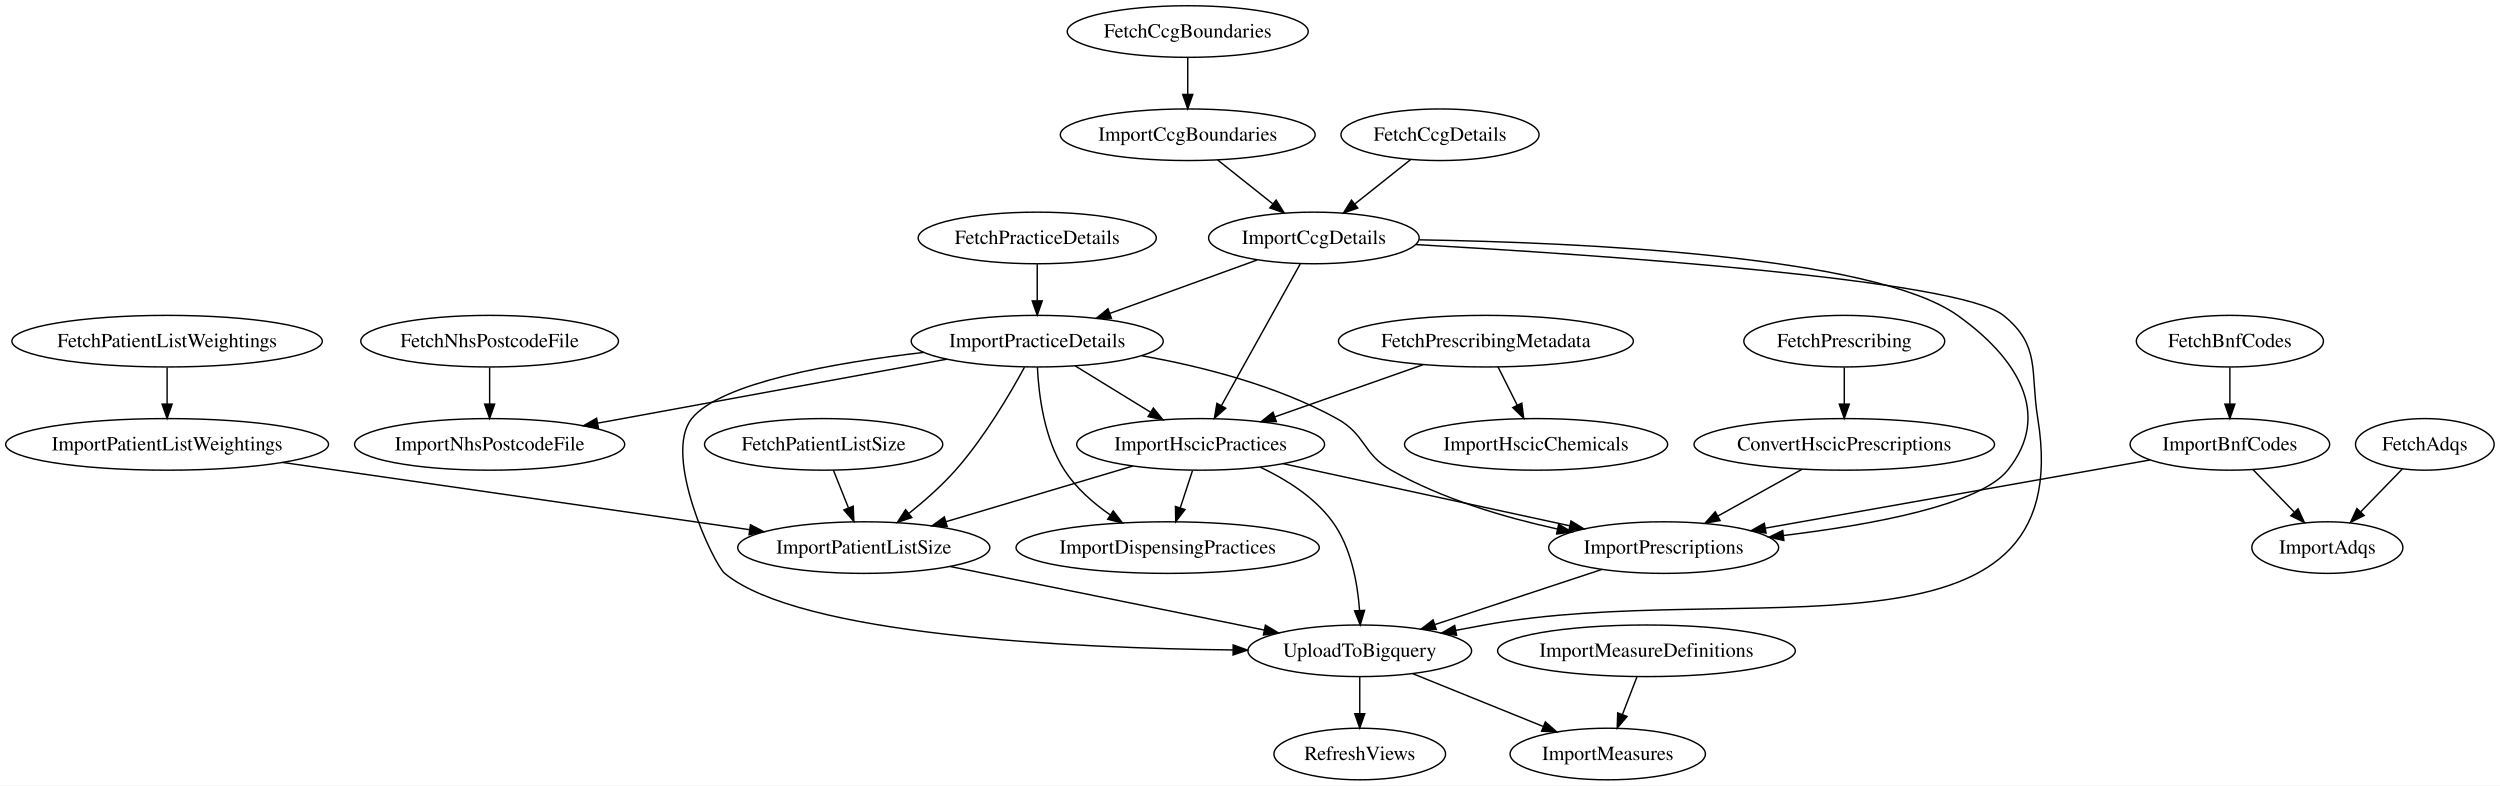
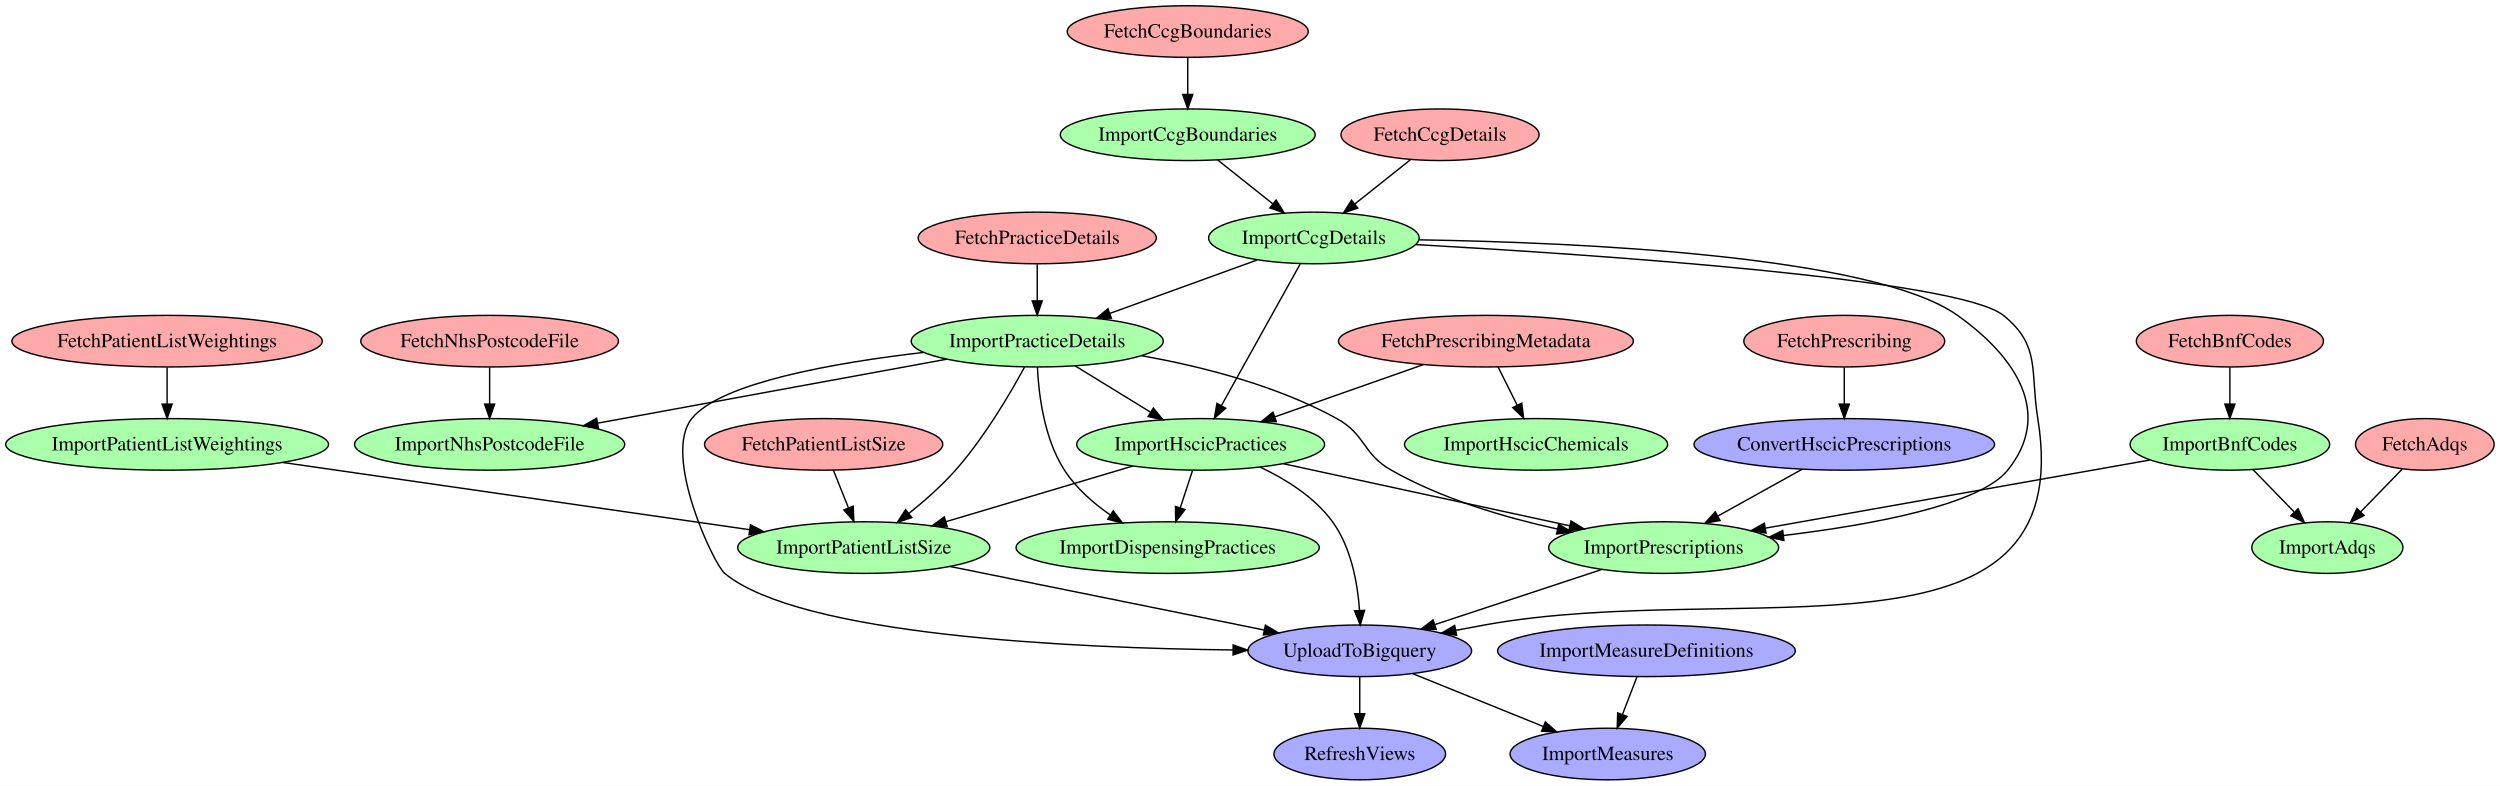
<svg xmlns="http://www.w3.org/2000/svg" width="1744pt" height="548pt" viewBox="0.00 0.00 1743.99 548.00">
  <g id="graph0" class="graph" transform="scale(1 1) rotate(0) translate(4 544)">
    <polygon fill="white" stroke="none" points="-4,4 -4,-544 1739.99,-544 1739.99,4 -4,4" />
    <g id="node1" class="node">
-       <ellipse fill="none" stroke="black" cx="944.562" cy="-90" rx="78.019" ry="18" />
+       <ellipse fill="#aaaaff" stroke="black" cx="944.562" cy="-90" rx="78.019" ry="18" />
      <text text-anchor="middle" x="944.562" y="-85.8" font-family="Times,serif" font-size="14.00">UploadToBigquery</text>
    </g>
    <g id="node18" class="node">
-       <ellipse fill="none" stroke="black" cx="944.562" cy="-18" rx="59.858" ry="18" />
+       <ellipse fill="#aaaaff" stroke="black" cx="944.562" cy="-18" rx="59.858" ry="18" />
      <text text-anchor="middle" x="944.562" y="-13.8" font-family="Times,serif" font-size="14.00">RefreshViews</text>
    </g>
    <g id="edge15" class="edge">
      <path fill="none" stroke="black" d="M944.562,-71.697C944.562,-63.983 944.562,-54.712 944.562,-46.112" />
      <polygon fill="black" stroke="black" points="948.062,-46.104 944.562,-36.104 941.062,-46.104 948.062,-46.104" />
    </g>
    <g id="node21" class="node">
-       <ellipse fill="none" stroke="black" cx="1117.56" cy="-18" rx="68.129" ry="18" />
+       <ellipse fill="#aaaaff" stroke="black" cx="1117.56" cy="-18" rx="68.129" ry="18" />
      <text text-anchor="middle" x="1117.56" y="-13.8" font-family="Times,serif" font-size="14.00">ImportMeasures</text>
    </g>
    <g id="edge18" class="edge">
      <path fill="none" stroke="black" d="M981.675,-73.983C1008.23,-63.239 1044.12,-48.715 1072.35,-37.293" />
      <polygon fill="black" stroke="black" points="1074.03,-40.389 1081.99,-33.394 1071.41,-33.9 1074.03,-40.389" />
    </g>
    <g id="node2" class="node">
-       <ellipse fill="none" stroke="black" cx="598.562" cy="-162" rx="87.941" ry="18" />
+       <ellipse fill="#aaffaa" stroke="black" cx="598.562" cy="-162" rx="87.941" ry="18" />
      <text text-anchor="middle" x="598.562" y="-157.8" font-family="Times,serif" font-size="14.00">ImportPatientListSize</text>
    </g>
    <g id="edge1" class="edge">
      <path fill="none" stroke="black" d="M658.831,-148.807C720.031,-136.425 814.569,-117.299 877.955,-104.475" />
      <polygon fill="black" stroke="black" points="878.744,-107.887 887.851,-102.473 877.356,-101.026 878.744,-107.887" />
    </g>
    <g id="node3" class="node">
-       <ellipse fill="none" stroke="black" cx="833.562" cy="-234" rx="86.462" ry="18" />
+       <ellipse fill="#aaffaa" stroke="black" cx="833.562" cy="-234" rx="86.462" ry="18" />
      <text text-anchor="middle" x="833.562" y="-229.8" font-family="Times,serif" font-size="14.00">ImportHscicPractices</text>
    </g>
    <g id="edge2" class="edge">
      <path fill="none" stroke="black" d="M875.192,-218.074C893.254,-209.574 913.087,-197.138 925.562,-180 938.604,-162.085 943.058,-137.086 944.42,-118.142" />
      <polygon fill="black" stroke="black" points="947.921,-118.212 944.9,-108.057 940.929,-117.879 947.921,-118.212" />
    </g>
    <g id="edge12" class="edge">
      <path fill="none" stroke="black" d="M786.289,-218.919C748.648,-207.706 695.818,-191.97 655.787,-180.046" />
      <polygon fill="black" stroke="black" points="656.745,-176.679 646.162,-177.179 654.747,-183.388 656.745,-176.679" />
    </g>
    <g id="node4" class="node">
-       <ellipse fill="none" stroke="black" cx="1156.56" cy="-162" rx="80.208" ry="18" />
+       <ellipse fill="#aaffaa" stroke="black" cx="1156.56" cy="-162" rx="80.208" ry="18" />
      <text text-anchor="middle" x="1156.56" y="-157.8" font-family="Times,serif" font-size="14.00">ImportPrescriptions</text>
    </g>
    <g id="edge21" class="edge">
      <path fill="none" stroke="black" d="M891.308,-220.485C947.4,-208.329 1032.45,-189.898 1091.04,-177.199" />
      <polygon fill="black" stroke="black" points="1091.9,-180.594 1100.94,-175.055 1090.42,-173.753 1091.9,-180.594" />
    </g>
    <g id="node26" class="node">
-       <ellipse fill="none" stroke="black" cx="810.562" cy="-162" rx="105.782" ry="18" />
+       <ellipse fill="#aaffaa" stroke="black" cx="810.562" cy="-162" rx="105.782" ry="18" />
      <text text-anchor="middle" x="810.562" y="-157.8" font-family="Times,serif" font-size="14.00">ImportDispensingPractices</text>
    </g>
    <g id="edge26" class="edge">
      <path fill="none" stroke="black" d="M827.877,-215.697C825.315,-207.898 822.229,-198.509 819.378,-189.829" />
      <polygon fill="black" stroke="black" points="822.629,-188.512 816.182,-180.104 815.979,-190.697 822.629,-188.512" />
    </g>
    <g id="edge3" class="edge">
      <path fill="none" stroke="black" d="M1113.41,-146.75C1079.76,-135.642 1032.91,-120.17 997.086,-108.343" />
      <polygon fill="black" stroke="black" points="997.889,-104.922 987.296,-105.11 995.695,-111.569 997.889,-104.922" />
    </g>
    <g id="node5" class="node">
-       <ellipse fill="none" stroke="black" cx="912.562" cy="-378" rx="73.441" ry="18" />
+       <ellipse fill="#aaffaa" stroke="black" cx="912.562" cy="-378" rx="73.441" ry="18" />
      <text text-anchor="middle" x="912.562" y="-373.8" font-family="Times,serif" font-size="14.00">ImportCcgDetails</text>
    </g>
    <g id="edge4" class="edge">
      <path fill="none" stroke="black" d="M983.807,-373.36C1109.96,-366.303 1362.35,-349.206 1393.56,-324 1419.8,-302.806 1412.16,-285.295 1417.56,-252 1446.89,-71.26 1211.71,-140.748 1031.56,-108 1025.05,-106.816 1018.27,-105.551 1011.5,-104.264" />
      <polygon fill="black" stroke="black" points="1012.1,-100.814 1001.62,-102.371 1010.78,-107.69 1012.1,-100.814" />
    </g>
    <g id="edge34" class="edge">
      <path fill="none" stroke="black" d="M903.033,-359.871C889.391,-335.35 864.179,-290.032 848.171,-261.259" />
      <polygon fill="black" stroke="black" points="851.046,-259.226 843.125,-252.189 844.929,-262.63 851.046,-259.226" />
    </g>
    <g id="edge24" class="edge">
      <path fill="none" stroke="black" d="M986.076,-376.694C1097.62,-374.863 1302.86,-365.722 1361.56,-324 1402.69,-294.768 1428.16,-255.338 1396.56,-216 1377.01,-191.656 1301.37,-177.825 1240.17,-170.442" />
      <polygon fill="black" stroke="black" points="1240.43,-166.949 1230.09,-169.269 1239.62,-173.902 1240.43,-166.949" />
    </g>
    <g id="node6" class="node">
-       <ellipse fill="none" stroke="black" cx="719.562" cy="-306" rx="87.907" ry="18" />
+       <ellipse fill="#aaffaa" stroke="black" cx="719.562" cy="-306" rx="87.907" ry="18" />
      <text text-anchor="middle" x="719.562" y="-301.8" font-family="Times,serif" font-size="14.00">ImportPracticeDetails</text>
    </g>
    <g id="edge8" class="edge">
      <path fill="none" stroke="black" d="M873.04,-362.666C843.357,-351.9 802.468,-337.069 770.358,-325.423" />
      <polygon fill="black" stroke="black" points="771.291,-322.039 760.697,-321.919 768.904,-328.619 771.291,-322.039" />
    </g>
    <g id="edge5" class="edge">
      <path fill="none" stroke="black" d="M640.489,-298.18C578.24,-290.979 498.728,-277.082 478.562,-252 457.985,-226.406 493.895,-150.333 501.562,-144 553.956,-100.728 742.622,-91.875 856.156,-90.588" />
      <polygon fill="black" stroke="black" points="856.259,-94.087 866.225,-90.491 856.192,-87.087 856.259,-94.087" />
    </g>
    <g id="edge13" class="edge">
      <path fill="none" stroke="black" d="M710.681,-287.852C700.505,-269.092 682.625,-238.673 662.562,-216 652.963,-205.152 641.049,-194.66 630.112,-185.915" />
      <polygon fill="black" stroke="black" points="632.033,-182.974 621.994,-179.59 627.731,-188.496 632.033,-182.974" />
    </g>
    <g id="edge35" class="edge">
      <path fill="none" stroke="black" d="M746.003,-288.765C761.686,-279.135 781.751,-266.814 798.716,-256.397" />
      <polygon fill="black" stroke="black" points="800.575,-259.363 807.265,-251.147 796.912,-253.397 800.575,-259.363" />
    </g>
    <g id="edge25" class="edge">
      <path fill="none" stroke="black" d="M792.584,-295.835C834.341,-288.363 886.591,-275.113 928.562,-252 948.941,-240.778 946.318,-227.463 966.562,-216 1002.11,-195.873 1045.78,-182.995 1082.29,-174.981" />
      <polygon fill="black" stroke="black" points="1083.32,-178.34 1092.38,-172.848 1081.88,-171.491 1083.32,-178.34" />
    </g>
    <g id="node19" class="node">
-       <ellipse fill="none" stroke="black" cx="337.562" cy="-234" rx="94.231" ry="18" />
+       <ellipse fill="#aaffaa" stroke="black" cx="337.562" cy="-234" rx="94.231" ry="18" />
      <text text-anchor="middle" x="337.562" y="-229.8" font-family="Times,serif" font-size="14.00">ImportNhsPostcodeFile</text>
    </g>
    <g id="edge17" class="edge">
      <path fill="none" stroke="black" d="M656.483,-293.441C589.729,-281.209 484.394,-261.906 413.221,-248.864" />
      <polygon fill="black" stroke="black" points="413.443,-245.347 402.976,-246.987 412.181,-252.232 413.443,-245.347" />
    </g>
    <g id="edge27" class="edge">
      <path fill="none" stroke="black" d="M719.681,-287.904C720.571,-268.915 724.337,-238.034 738.562,-216 746.556,-203.618 758.525,-193.13 770.421,-184.834" />
      <polygon fill="black" stroke="black" points="772.58,-187.604 779.012,-179.185 768.734,-181.755 772.58,-187.604" />
    </g>
    <g id="node7" class="node">
-       <ellipse fill="none" stroke="black" cx="824.562" cy="-450" rx="88.901" ry="18" />
+       <ellipse fill="#aaffaa" stroke="black" cx="824.562" cy="-450" rx="88.901" ry="18" />
      <text text-anchor="middle" x="824.562" y="-445.8" font-family="Times,serif" font-size="14.00">ImportCcgBoundaries</text>
    </g>
    <g id="edge29" class="edge">
      <path fill="none" stroke="black" d="M845.417,-432.411C856.924,-423.257 871.384,-411.755 883.935,-401.772" />
      <polygon fill="black" stroke="black" points="886.21,-404.434 891.857,-395.47 881.852,-398.956 886.21,-404.434" />
    </g>
    <g id="node8" class="node">
-       <ellipse fill="none" stroke="black" cx="824.562" cy="-522" rx="84.058" ry="18" />
+       <ellipse fill="#ffaaaa" stroke="black" cx="824.562" cy="-522" rx="84.058" ry="18" />
      <text text-anchor="middle" x="824.562" y="-517.8" font-family="Times,serif" font-size="14.00">FetchCcgBoundaries</text>
    </g>
    <g id="edge6" class="edge">
      <path fill="none" stroke="black" d="M824.562,-503.697C824.562,-495.983 824.562,-486.712 824.562,-478.112" />
      <polygon fill="black" stroke="black" points="828.062,-478.104 824.562,-468.104 821.062,-478.104 828.062,-478.104" />
    </g>
    <g id="node9" class="node">
-       <ellipse fill="none" stroke="black" cx="1551.56" cy="-306" rx="65.256" ry="18" />
+       <ellipse fill="#ffaaaa" stroke="black" cx="1551.56" cy="-306" rx="65.256" ry="18" />
      <text text-anchor="middle" x="1551.56" y="-301.8" font-family="Times,serif" font-size="14.00">FetchBnfCodes</text>
    </g>
    <g id="node24" class="node">
-       <ellipse fill="none" stroke="black" cx="1551.56" cy="-234" rx="69.6" ry="18" />
+       <ellipse fill="#aaffaa" stroke="black" cx="1551.56" cy="-234" rx="69.6" ry="18" />
      <text text-anchor="middle" x="1551.56" y="-229.8" font-family="Times,serif" font-size="14.00">ImportBnfCodes</text>
    </g>
    <g id="edge32" class="edge">
      <path fill="none" stroke="black" d="M1551.56,-287.697C1551.56,-279.983 1551.56,-270.712 1551.56,-262.112" />
      <polygon fill="black" stroke="black" points="1555.06,-262.104 1551.56,-252.104 1548.06,-262.104 1555.06,-262.104" />
    </g>
    <g id="node10" class="node">
-       <ellipse fill="none" stroke="black" cx="719.562" cy="-378" rx="83.063" ry="18" />
+       <ellipse fill="#ffaaaa" stroke="black" cx="719.562" cy="-378" rx="83.063" ry="18" />
      <text text-anchor="middle" x="719.562" y="-373.8" font-family="Times,serif" font-size="14.00">FetchPracticeDetails</text>
    </g>
    <g id="edge7" class="edge">
      <path fill="none" stroke="black" d="M719.562,-359.697C719.562,-351.983 719.562,-342.712 719.562,-334.112" />
      <polygon fill="black" stroke="black" points="723.062,-334.104 719.562,-324.104 716.062,-334.104 723.062,-334.104" />
    </g>
    <g id="node11" class="node">
-       <ellipse fill="none" stroke="black" cx="1282.56" cy="-234" rx="104.821" ry="18" />
+       <ellipse fill="#aaaaff" stroke="black" cx="1282.56" cy="-234" rx="104.821" ry="18" />
      <text text-anchor="middle" x="1282.56" y="-229.8" font-family="Times,serif" font-size="14.00">ConvertHscicPrescriptions</text>
    </g>
    <g id="edge22" class="edge">
      <path fill="none" stroke="black" d="M1253.02,-216.588C1235.52,-206.864 1213.16,-194.444 1194.38,-184.01" />
      <polygon fill="black" stroke="black" points="1195.93,-180.865 1185.48,-179.068 1192.53,-186.984 1195.93,-180.865" />
    </g>
    <g id="node12" class="node">
-       <ellipse fill="none" stroke="black" cx="1282.56" cy="-306" rx="70.067" ry="18" />
+       <ellipse fill="#ffaaaa" stroke="black" cx="1282.56" cy="-306" rx="70.067" ry="18" />
      <text text-anchor="middle" x="1282.56" y="-301.8" font-family="Times,serif" font-size="14.00">FetchPrescribing</text>
    </g>
    <g id="edge9" class="edge">
      <path fill="none" stroke="black" d="M1282.56,-287.697C1282.56,-279.983 1282.56,-270.712 1282.56,-262.112" />
      <polygon fill="black" stroke="black" points="1286.06,-262.104 1282.56,-252.104 1279.06,-262.104 1286.06,-262.104" />
    </g>
    <g id="node13" class="node">
-       <ellipse fill="none" stroke="black" cx="1687.56" cy="-234" rx="48.351" ry="18" />
+       <ellipse fill="#ffaaaa" stroke="black" cx="1687.56" cy="-234" rx="48.351" ry="18" />
      <text text-anchor="middle" x="1687.56" y="-229.8" font-family="Times,serif" font-size="14.00">FetchAdqs</text>
    </g>
    <g id="node27" class="node">
-       <ellipse fill="none" stroke="black" cx="1619.56" cy="-162" rx="52.695" ry="18" />
+       <ellipse fill="#aaffaa" stroke="black" cx="1619.56" cy="-162" rx="52.695" ry="18" />
      <text text-anchor="middle" x="1619.56" y="-157.8" font-family="Times,serif" font-size="14.00">ImportAdqs</text>
    </g>
    <g id="edge30" class="edge">
      <path fill="none" stroke="black" d="M1671.79,-216.765C1663.16,-207.882 1652.31,-196.709 1642.73,-186.854" />
      <polygon fill="black" stroke="black" points="1645.2,-184.367 1635.72,-179.633 1640.18,-189.245 1645.2,-184.367" />
    </g>
    <g id="node14" class="node">
-       <ellipse fill="none" stroke="black" cx="1067.56" cy="-234" rx="91.782" ry="18" />
+       <ellipse fill="#aaffaa" stroke="black" cx="1067.56" cy="-234" rx="91.782" ry="18" />
      <text text-anchor="middle" x="1067.56" y="-229.8" font-family="Times,serif" font-size="14.00">ImportHscicChemicals</text>
    </g>
    <g id="node15" class="node">
-       <ellipse fill="none" stroke="black" cx="1032.56" cy="-306" rx="102.866" ry="18" />
+       <ellipse fill="#ffaaaa" stroke="black" cx="1032.56" cy="-306" rx="102.866" ry="18" />
      <text text-anchor="middle" x="1032.56" y="-301.8" font-family="Times,serif" font-size="14.00">FetchPrescribingMetadata</text>
    </g>
    <g id="edge33" class="edge">
      <path fill="none" stroke="black" d="M988.891,-289.638C958.407,-278.915 917.587,-264.556 885.443,-253.25" />
      <polygon fill="black" stroke="black" points="886.362,-249.863 875.767,-249.846 884.039,-256.466 886.362,-249.863" />
    </g>
    <g id="edge10" class="edge">
      <path fill="none" stroke="black" d="M1041.03,-288.055C1045.06,-280.007 1049.96,-270.205 1054.45,-261.226" />
      <polygon fill="black" stroke="black" points="1057.58,-262.785 1058.92,-252.275 1051.32,-259.654 1057.58,-262.785" />
    </g>
    <g id="node16" class="node">
-       <ellipse fill="none" stroke="black" cx="570.562" cy="-234" rx="83.098" ry="18" />
+       <ellipse fill="#ffaaaa" stroke="black" cx="570.562" cy="-234" rx="83.098" ry="18" />
      <text text-anchor="middle" x="570.562" y="-229.8" font-family="Times,serif" font-size="14.00">FetchPatientListSize</text>
    </g>
    <g id="edge11" class="edge">
      <path fill="none" stroke="black" d="M577.34,-216.055C580.492,-208.176 584.316,-198.617 587.845,-189.794" />
      <polygon fill="black" stroke="black" points="591.188,-190.86 591.652,-180.275 584.689,-188.26 591.188,-190.86" />
    </g>
    <g id="node17" class="node">
-       <ellipse fill="none" stroke="black" cx="112.562" cy="-234" rx="112.625" ry="18" />
+       <ellipse fill="#aaffaa" stroke="black" cx="112.562" cy="-234" rx="112.625" ry="18" />
      <text text-anchor="middle" x="112.562" y="-229.8" font-family="Times,serif" font-size="14.00">ImportPatientListWeightings</text>
    </g>
    <g id="edge14" class="edge">
      <path fill="none" stroke="black" d="M193.088,-221.402C283.351,-208.401 428.812,-187.45 518.773,-174.492" />
      <polygon fill="black" stroke="black" points="519.522,-177.921 528.921,-173.031 518.524,-170.992 519.522,-177.921" />
    </g>
    <g id="node20" class="node">
-       <ellipse fill="none" stroke="black" cx="337.562" cy="-306" rx="89.888" ry="18" />
+       <ellipse fill="#ffaaaa" stroke="black" cx="337.562" cy="-306" rx="89.888" ry="18" />
      <text text-anchor="middle" x="337.562" y="-301.8" font-family="Times,serif" font-size="14.00">FetchNhsPostcodeFile</text>
    </g>
    <g id="edge16" class="edge">
      <path fill="none" stroke="black" d="M337.562,-287.697C337.562,-279.983 337.562,-270.712 337.562,-262.112" />
      <polygon fill="black" stroke="black" points="341.062,-262.104 337.562,-252.104 334.062,-262.104 341.062,-262.104" />
    </g>
    <g id="node22" class="node">
-       <ellipse fill="none" stroke="black" cx="1144.56" cy="-90" rx="103.861" ry="18" />
+       <ellipse fill="#aaaaff" stroke="black" cx="1144.56" cy="-90" rx="103.861" ry="18" />
      <text text-anchor="middle" x="1144.56" y="-85.8" font-family="Times,serif" font-size="14.00">ImportMeasureDefinitions</text>
    </g>
    <g id="edge19" class="edge">
      <path fill="none" stroke="black" d="M1137.89,-71.697C1134.85,-63.813 1131.18,-54.304 1127.8,-45.546" />
      <polygon fill="black" stroke="black" points="1131.02,-44.175 1124.16,-36.104 1124.49,-46.694 1131.02,-44.175" />
    </g>
    <g id="node23" class="node">
-       <ellipse fill="none" stroke="black" cx="112.562" cy="-306" rx="108.281" ry="18" />
+       <ellipse fill="#ffaaaa" stroke="black" cx="112.562" cy="-306" rx="108.281" ry="18" />
      <text text-anchor="middle" x="112.562" y="-301.8" font-family="Times,serif" font-size="14.00">FetchPatientListWeightings</text>
    </g>
    <g id="edge20" class="edge">
      <path fill="none" stroke="black" d="M112.562,-287.697C112.562,-279.983 112.562,-270.712 112.562,-262.112" />
      <polygon fill="black" stroke="black" points="116.062,-262.104 112.562,-252.104 109.062,-262.104 116.062,-262.104" />
    </g>
    <g id="edge23" class="edge">
      <path fill="none" stroke="black" d="M1495.81,-223.119C1425.49,-210.658 1304.51,-189.218 1227.63,-175.594" />
      <polygon fill="black" stroke="black" points="1228,-172.106 1217.55,-173.807 1226.78,-178.999 1228,-172.106" />
    </g>
    <g id="edge31" class="edge">
      <path fill="none" stroke="black" d="M1567.68,-216.411C1576.23,-207.606 1586.89,-196.628 1596.33,-186.919" />
      <polygon fill="black" stroke="black" points="1599.11,-189.082 1603.56,-179.47 1594.08,-184.204 1599.11,-189.082" />
    </g>
    <g id="node25" class="node">
-       <ellipse fill="none" stroke="black" cx="1000.56" cy="-450" rx="69.098" ry="18" />
+       <ellipse fill="#ffaaaa" stroke="black" cx="1000.56" cy="-450" rx="69.098" ry="18" />
      <text text-anchor="middle" x="1000.56" y="-445.8" font-family="Times,serif" font-size="14.00">FetchCcgDetails</text>
    </g>
    <g id="edge28" class="edge">
      <path fill="none" stroke="black" d="M980.152,-432.765C968.573,-423.554 953.9,-411.882 941.186,-401.769" />
      <polygon fill="black" stroke="black" points="943.172,-398.876 933.167,-395.39 938.814,-404.354 943.172,-398.876" />
    </g>
  </g>
</svg>
